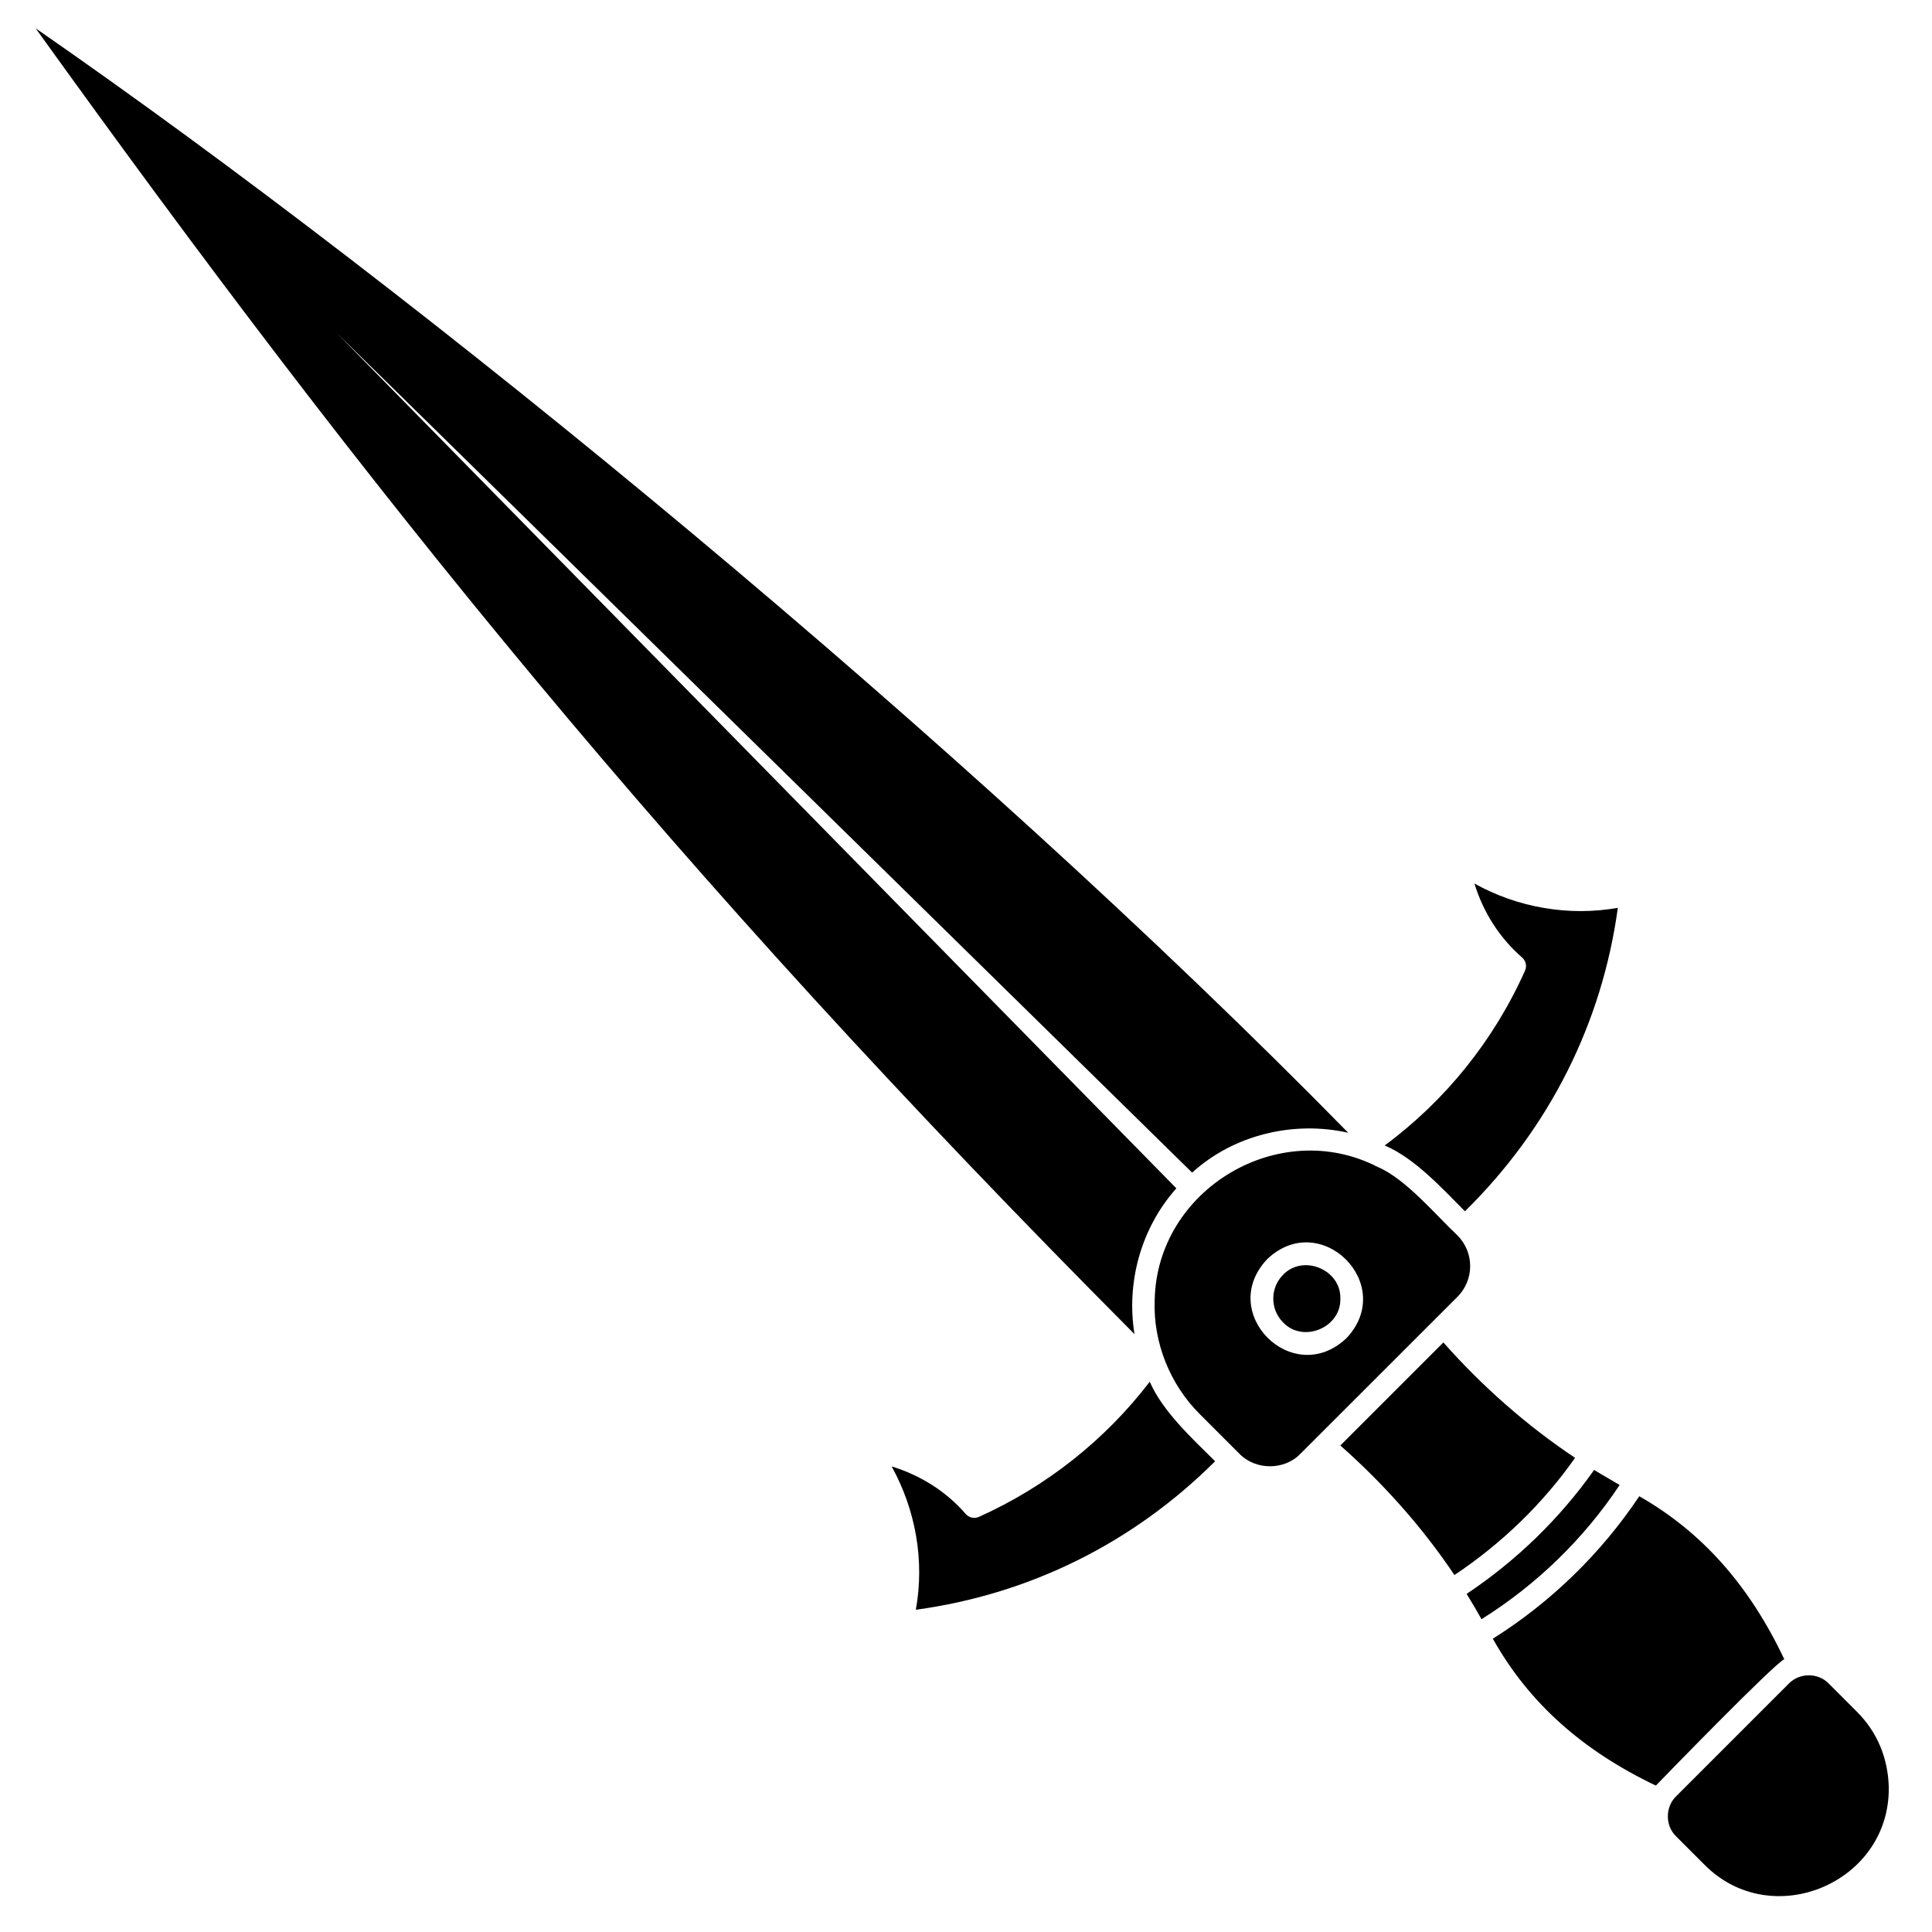
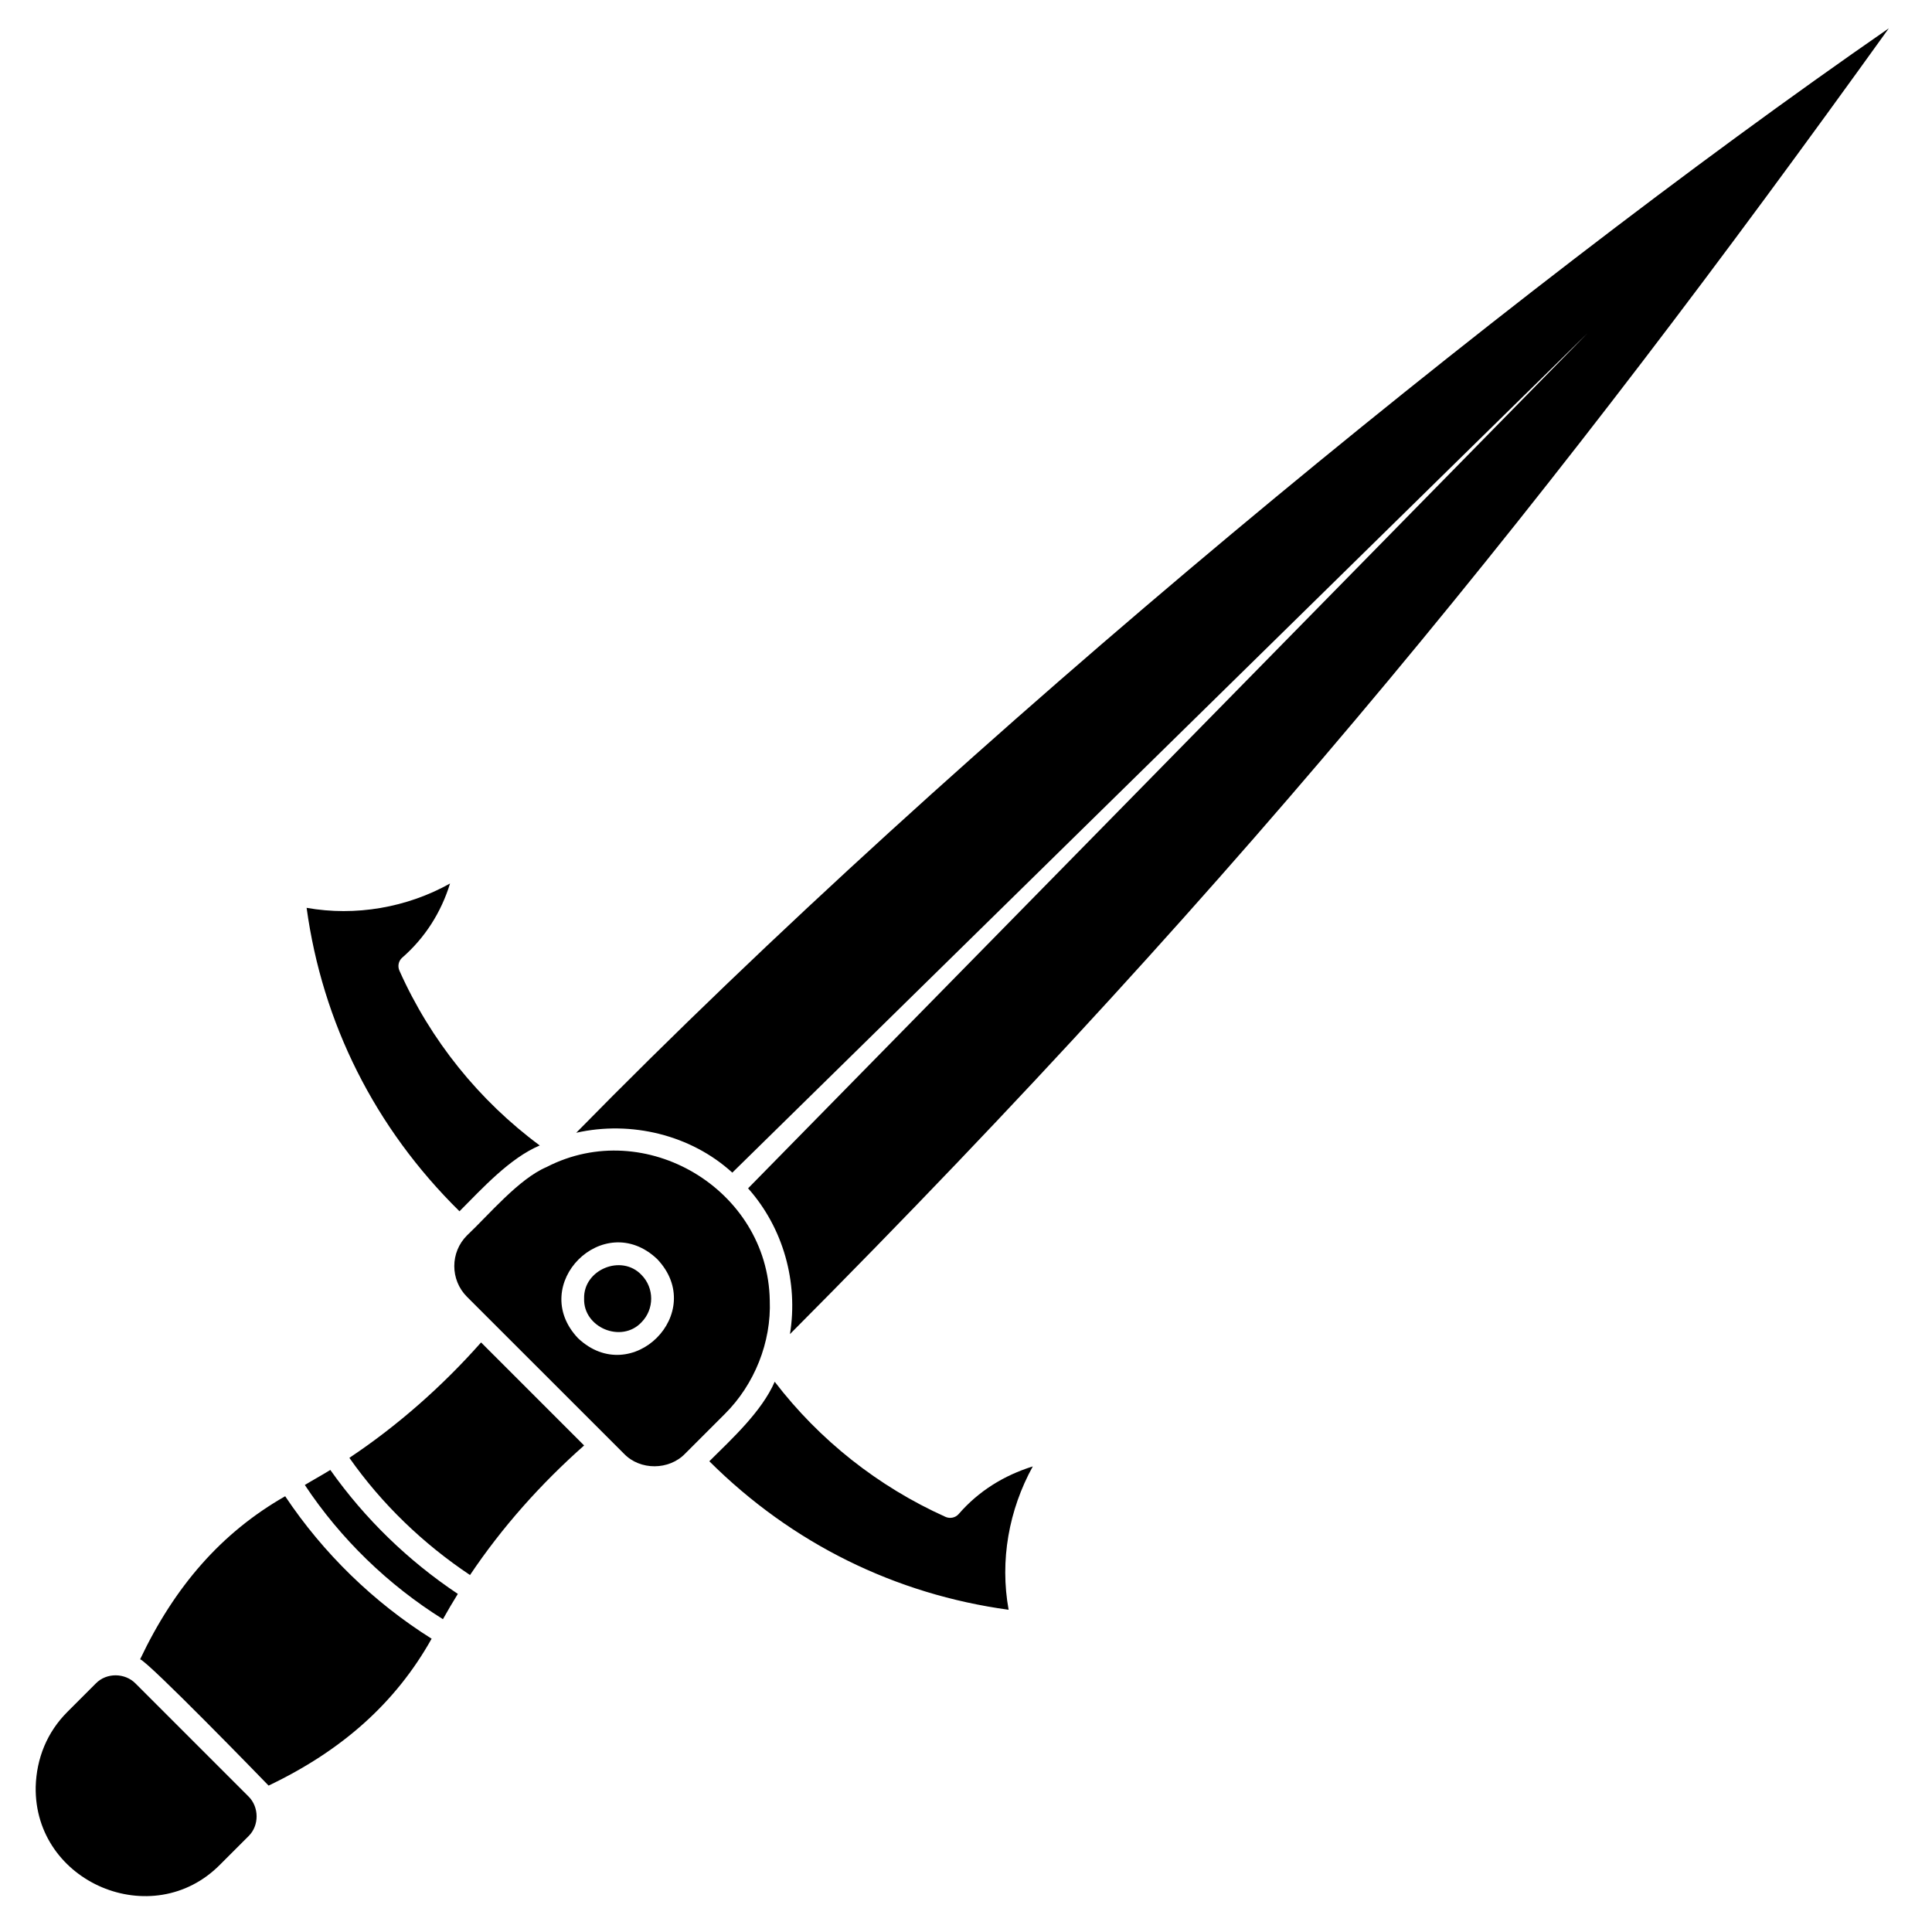
<svg xmlns="http://www.w3.org/2000/svg" version="1.1" viewBox="-5 -5 512 512">
-   <path transform="scale(5)" d="m77.523 84.82c-0.242-0.434-0.5-0.871-0.789-1.34 2.629-1.754 4.934-3.988 6.758-6.57 0.473 0.293 0.914 0.531 1.352 0.797-1.891 2.852-4.414 5.297-7.32 7.113zm19.906 4.914-1.508-1.508c-0.566-0.582-1.543-0.566-2.102 0l-5.992 5.992c-0.566 0.559-0.574 1.543 0 2.102l1.508 1.508c3.578 3.621 9.867 0.953 9.773-4.125-0.043-1.508-0.602-2.894-1.68-3.969zm-3.856-2.789c-1.832-3.863-4.312-6.715-7.688-8.641-2.019 3.023-4.684 5.617-7.762 7.551 1.918 3.422 4.777 5.941 8.641 7.785 0.414-0.43 6.34-6.531 6.809-6.695zm-11.09-10.676c-2.555-1.703-4.934-3.801-6.981-6.117l-5.461 5.461c2.297 2.035 4.344 4.328 6.047 6.867 2.488-1.66 4.68-3.769 6.394-6.211zm-5.836-13.07c4.492-4.422 7.266-9.984 8.102-16.082-2.594 0.461-5.316-0.012-7.602-1.289 0.469 1.523 1.324 2.875 2.535 3.93 0.195 0.172 0.254 0.449 0.148 0.688-1.648 3.691-4.219 6.883-7.438 9.266 1.59 0.672 3.043 2.273 4.254 3.488zm-16.707 9.035c-2.363 3.086-5.477 5.555-9.055 7.164-0.238 0.105-0.523 0.047-0.695-0.148-1.055-1.219-2.402-2.051-3.93-2.527 1.27 2.305 1.754 4.988 1.281 7.598 6-0.82 11.484-3.508 15.863-7.871-1.203-1.195-2.781-2.641-3.465-4.215zm7.988 3.816c-0.855 0.895-2.394 0.883-3.246-0.008l-2.094-2.094c-1.574-1.562-2.477-3.809-2.387-6.031 0.102-5.875 6.598-9.758 11.828-7.062 1.477 0.629 3.055 2.527 4.215 3.621 0.902 0.895 0.902 2.356 0.008 3.254-0.004 0-8.324 8.32-8.324 8.32zm2.434-6.121c2.688-2.836-1.352-6.891-4.195-4.195-2.695 2.84 1.348 6.883 4.195 4.195zm-9.012-7.945-44.48-45.312 45.316 44.48c2.191-2 5.367-2.769 8.273-2.113-20.418-20.82-49.055-44.34-69.57-58.539 17.664 24.586 33.617 44.473 58.242 69.211-0.449-2.75 0.355-5.637 2.219-7.727zm5.652 4.586c-0.688 0.695-0.688 1.82 0 2.516 1.059 1.125 3.086 0.281 3.039-1.258 0.043-1.535-1.977-2.375-3.039-1.258z" />
+   <path transform="scale(5) scale(-1,1) translate(-100,0)" d="m77.523 84.82c-0.242-0.434-0.5-0.871-0.789-1.34 2.629-1.754 4.934-3.988 6.758-6.57 0.473 0.293 0.914 0.531 1.352 0.797-1.891 2.852-4.414 5.297-7.32 7.113zm19.906 4.914-1.508-1.508c-0.566-0.582-1.543-0.566-2.102 0l-5.992 5.992c-0.566 0.559-0.574 1.543 0 2.102l1.508 1.508c3.578 3.621 9.867 0.953 9.773-4.125-0.043-1.508-0.602-2.894-1.68-3.969zm-3.856-2.789c-1.832-3.863-4.312-6.715-7.688-8.641-2.019 3.023-4.684 5.617-7.762 7.551 1.918 3.422 4.777 5.941 8.641 7.785 0.414-0.43 6.34-6.531 6.809-6.695zm-11.09-10.676c-2.555-1.703-4.934-3.801-6.981-6.117l-5.461 5.461c2.297 2.035 4.344 4.328 6.047 6.867 2.488-1.66 4.68-3.769 6.394-6.211zm-5.836-13.07c4.492-4.422 7.266-9.984 8.102-16.082-2.594 0.461-5.316-0.012-7.602-1.289 0.469 1.523 1.324 2.875 2.535 3.93 0.195 0.172 0.254 0.449 0.148 0.688-1.648 3.691-4.219 6.883-7.438 9.266 1.59 0.672 3.043 2.273 4.254 3.488zm-16.707 9.035c-2.363 3.086-5.477 5.555-9.055 7.164-0.238 0.105-0.523 0.047-0.695-0.148-1.055-1.219-2.402-2.051-3.93-2.527 1.27 2.305 1.754 4.988 1.281 7.598 6-0.82 11.484-3.508 15.863-7.871-1.203-1.195-2.781-2.641-3.465-4.215zm7.988 3.816c-0.855 0.895-2.394 0.883-3.246-0.008l-2.094-2.094c-1.574-1.562-2.477-3.809-2.387-6.031 0.102-5.875 6.598-9.758 11.828-7.062 1.477 0.629 3.055 2.527 4.215 3.621 0.902 0.895 0.902 2.356 0.008 3.254-0.004 0-8.324 8.32-8.324 8.32zm2.434-6.121c2.688-2.836-1.352-6.891-4.195-4.195-2.695 2.84 1.348 6.883 4.195 4.195zm-9.012-7.945-44.48-45.312 45.316 44.48c2.191-2 5.367-2.769 8.273-2.113-20.418-20.82-49.055-44.34-69.57-58.539 17.664 24.586 33.617 44.473 58.242 69.211-0.449-2.75 0.355-5.637 2.219-7.727zm5.652 4.586c-0.688 0.695-0.688 1.82 0 2.516 1.059 1.125 3.086 0.281 3.039-1.258 0.043-1.535-1.977-2.375-3.039-1.258z" />
</svg>
